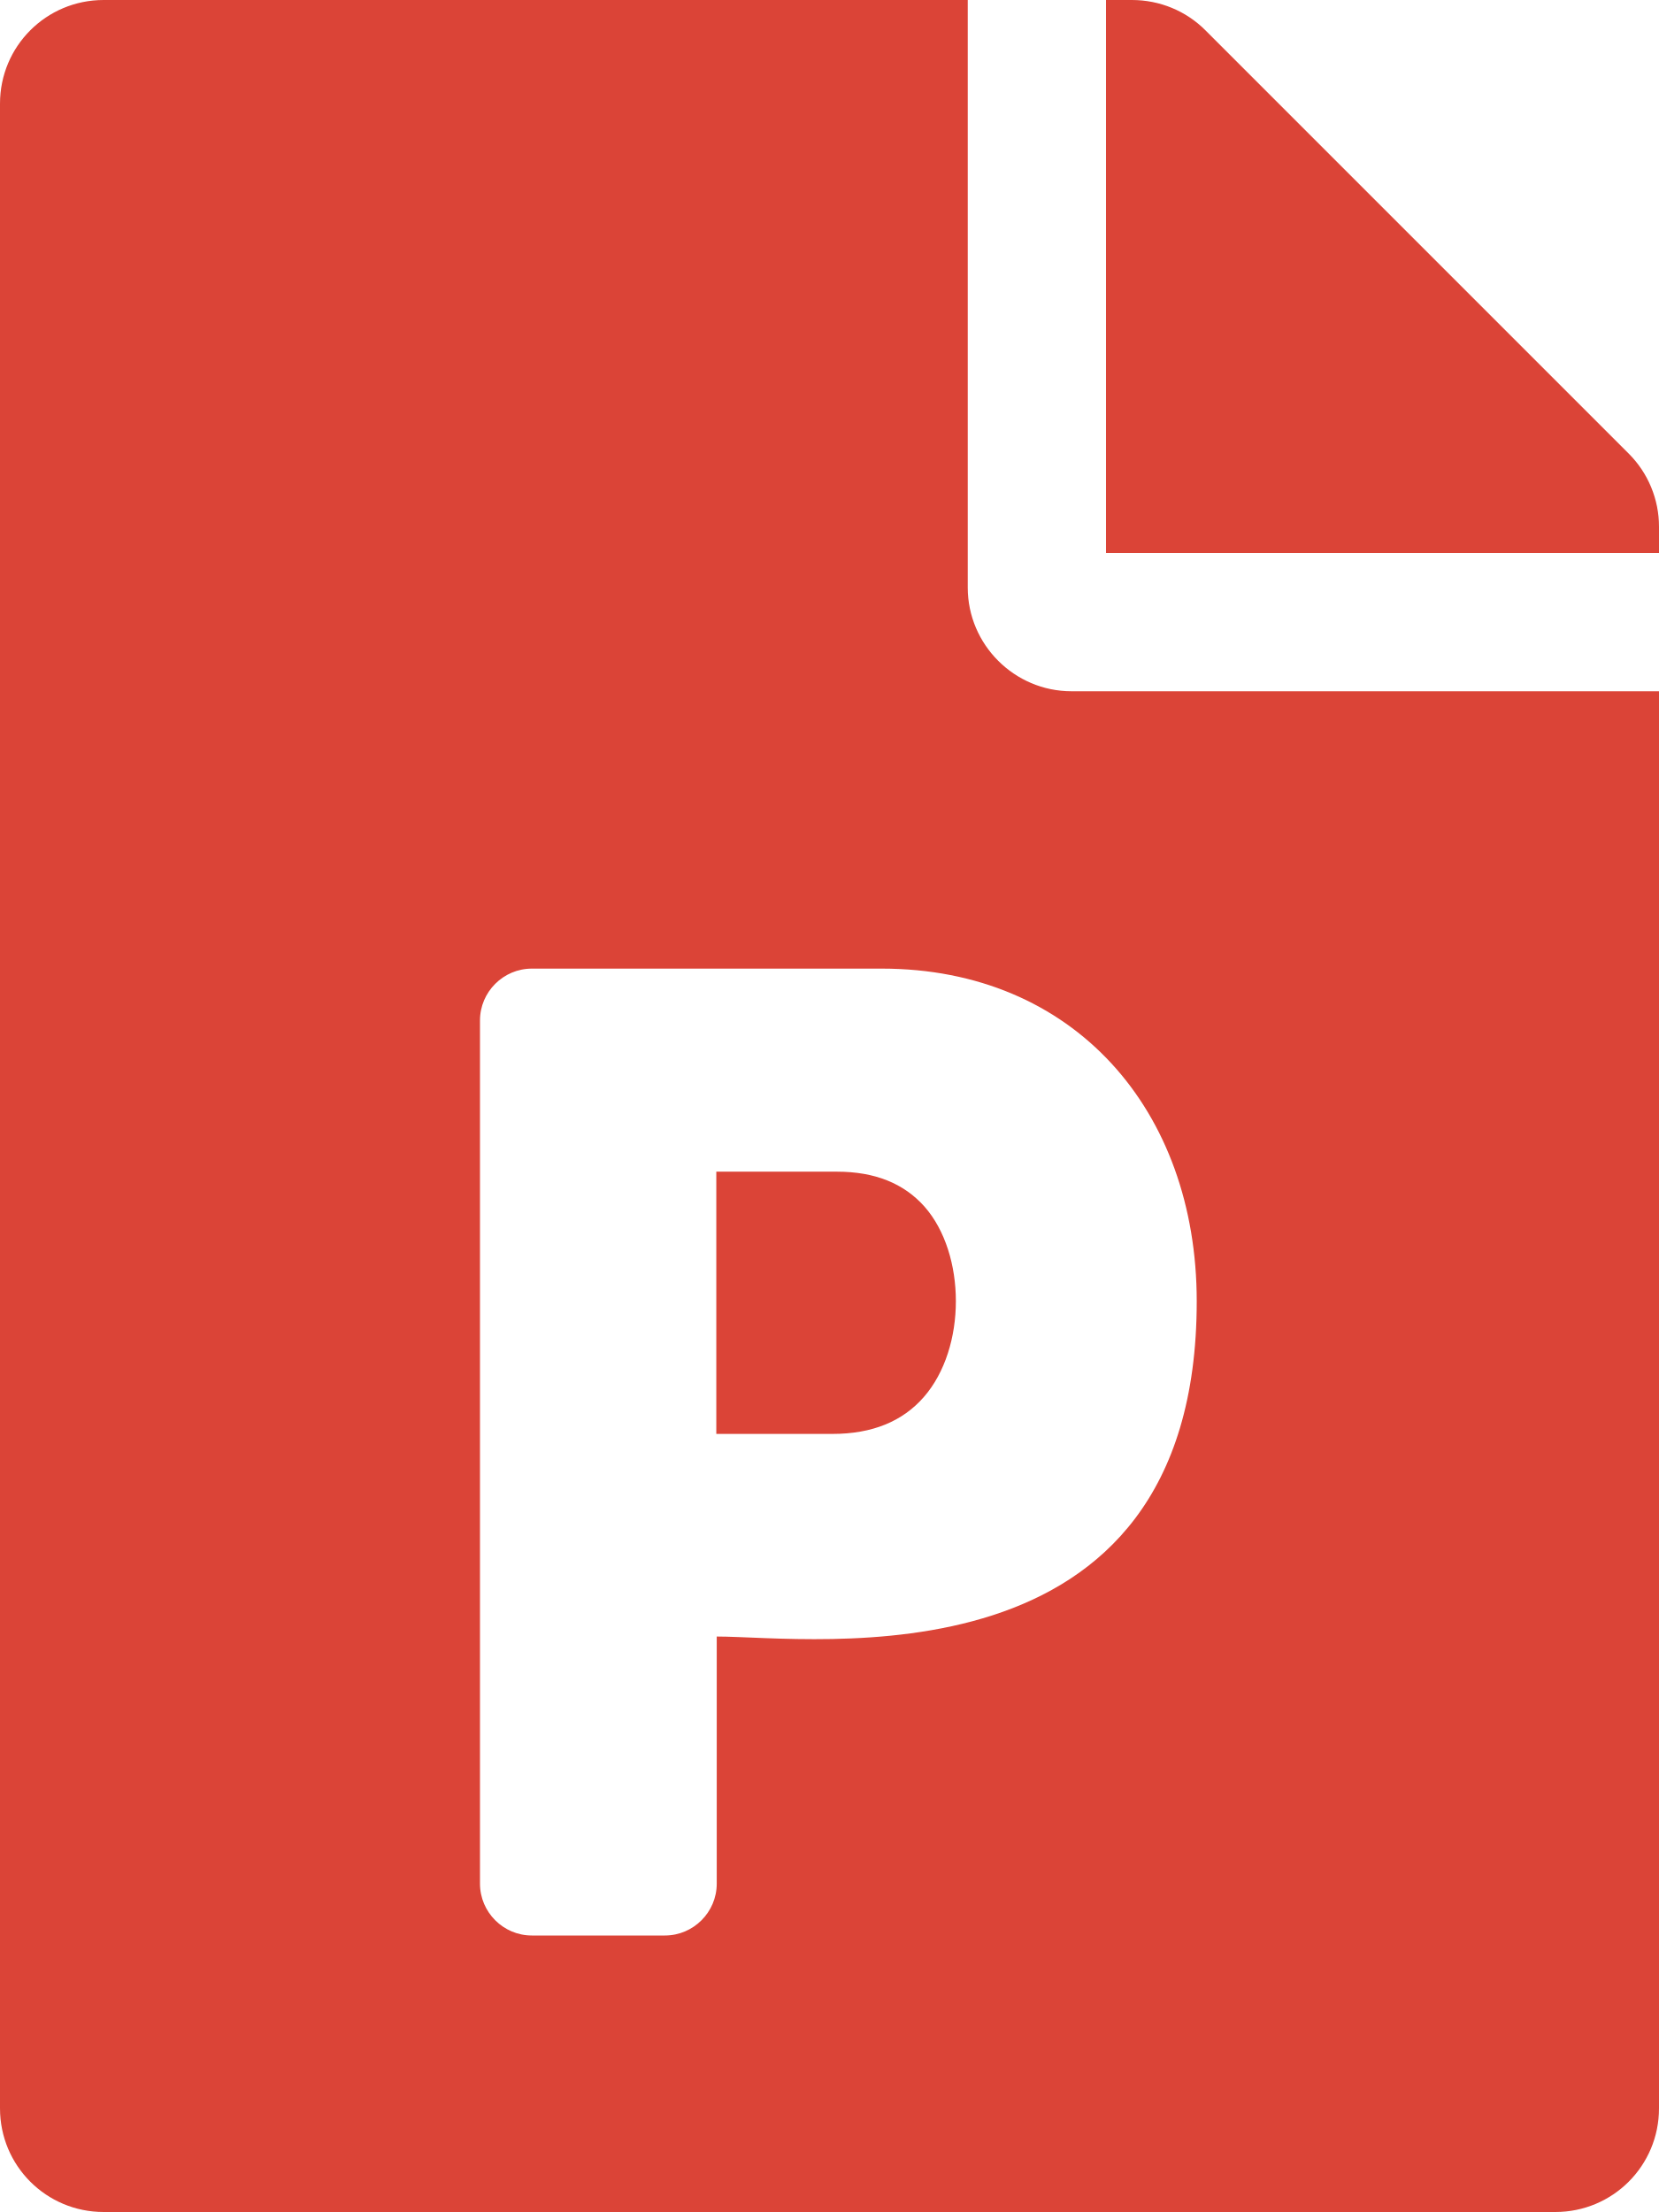
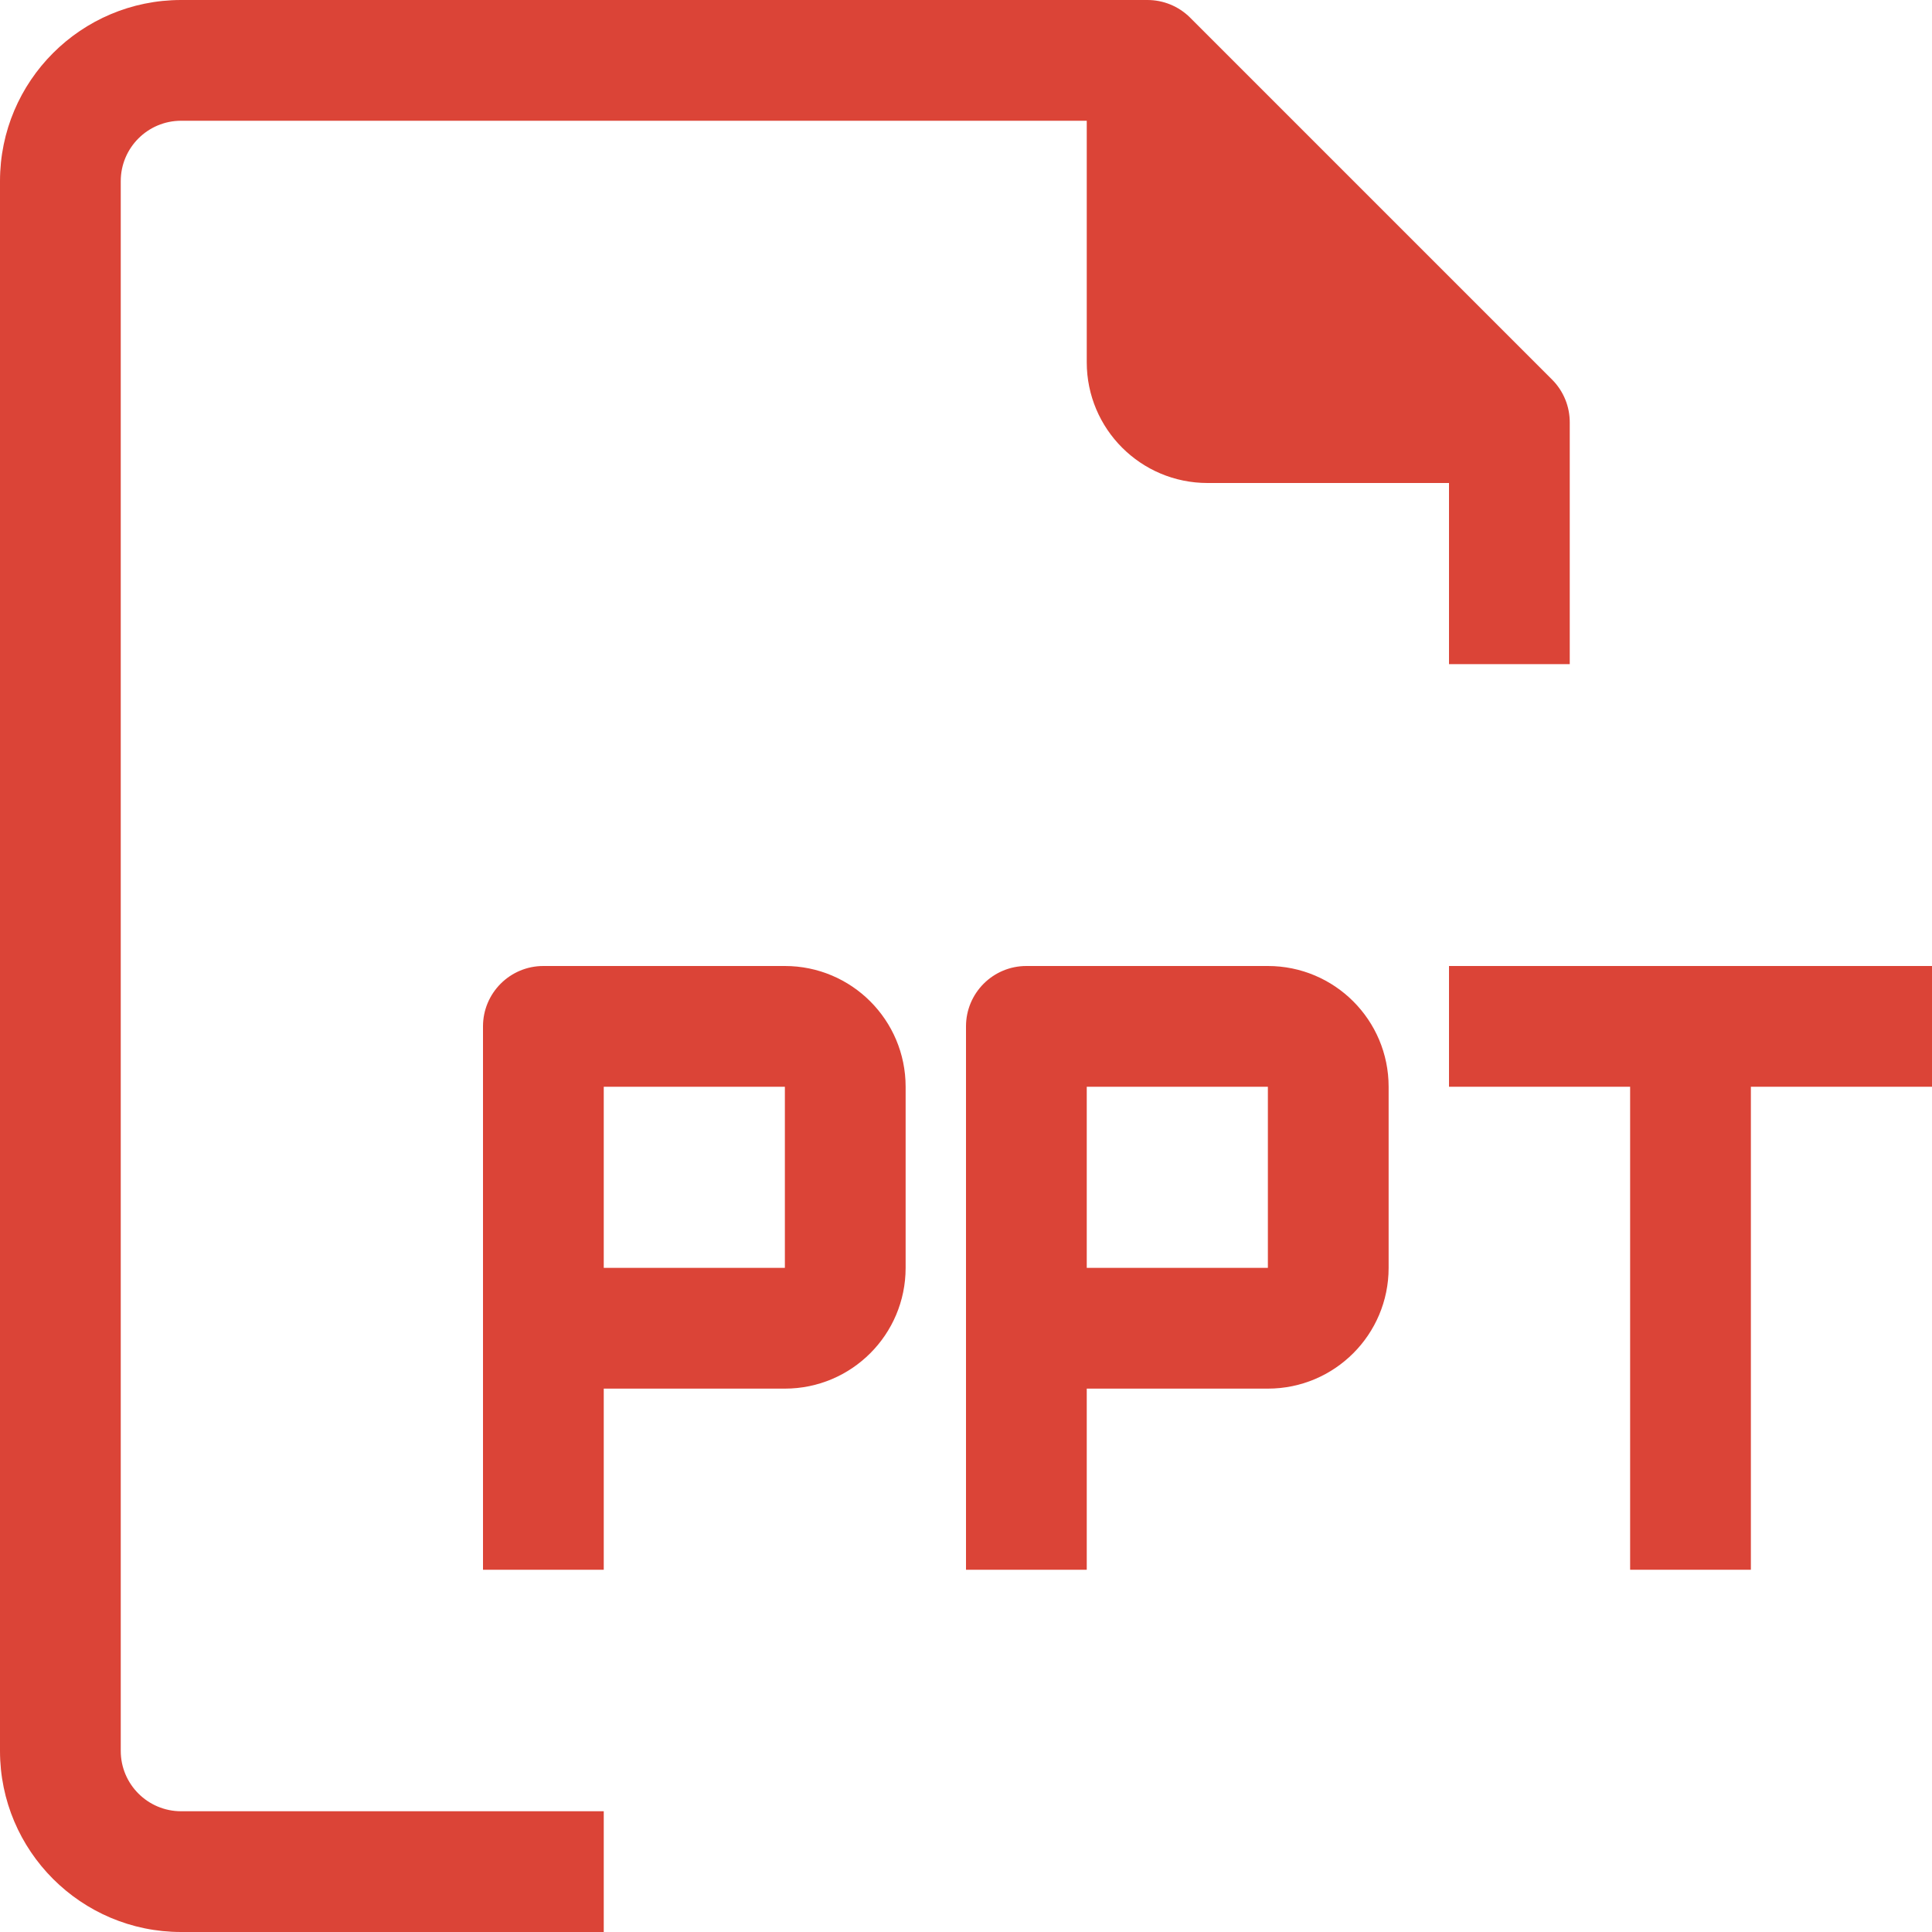
- <svg xmlns="http://www.w3.org/2000/svg" viewBox="0 0 384 512">
-   <style>svg {fill: #DB4437}</style>
-   <path d="M193.7 271.2c8.8 0 15.5 2.7 20.3 8.1 9.6 10.9 9.8 32.7-.2 44.1-4.9 5.6-11.9 8.5-21.1 8.5h-26.9v-60.7h27.9zM377 105L279 7c-4.5-4.5-10.6-7-17-7h-6v128h128v-6.1c0-6.3-2.5-12.4-7-16.9zm-153 31V0H24C10.7 0 0 10.7 0 24v464c0 13.3 10.7 24 24 24h336c13.3 0 24-10.7 24-24V160H248c-13.2 0-24-10.8-24-24zm53 165.2c0 90.3-88.8 77.6-111.1 77.6V436c0 6.6-5.4 12-12 12h-30.8c-6.6 0-12-5.4-12-12V236.2c0-6.6 5.4-12 12-12h81c44.5 0 72.9 32.8 72.9 77z" />
+ <svg xmlns="http://www.w3.org/2000/svg" xmlns:xlink="http://www.w3.org/1999/xlink" viewBox="0 0 512 512" fill="#db4437">
+   <path d="M32 464V48c0-8.837 7.163-16 16-16h240v64c0 17.673 14.327 32 32 32h64v48h32v-64c.025-4.253-1.645-8.34-4.64-11.36l-96-96A16 16 0 0 0 304 0H48C21.5 0 0 21.49 0 48v416c0 26.5 21.5 48 48 48h112v-32H48c-8.836 0-16-7.163-16-16z" />
+   <use xlink:href="#B" />
+   <use xlink:href="#B" x="128" />
+   <path d="M384 256v32h48v128h32V288h48v-32z" />
+   <defs>
+     <path id="B" d="M208 256h-64c-8.837 0-16 7.163-16 16v144h32v-48h48c17.673 0 32-14.327 32-32v-48c0-17.673-14.327-32-32-32zm0 80h-48v-48h48v48z" />
+   </defs>
</svg>
